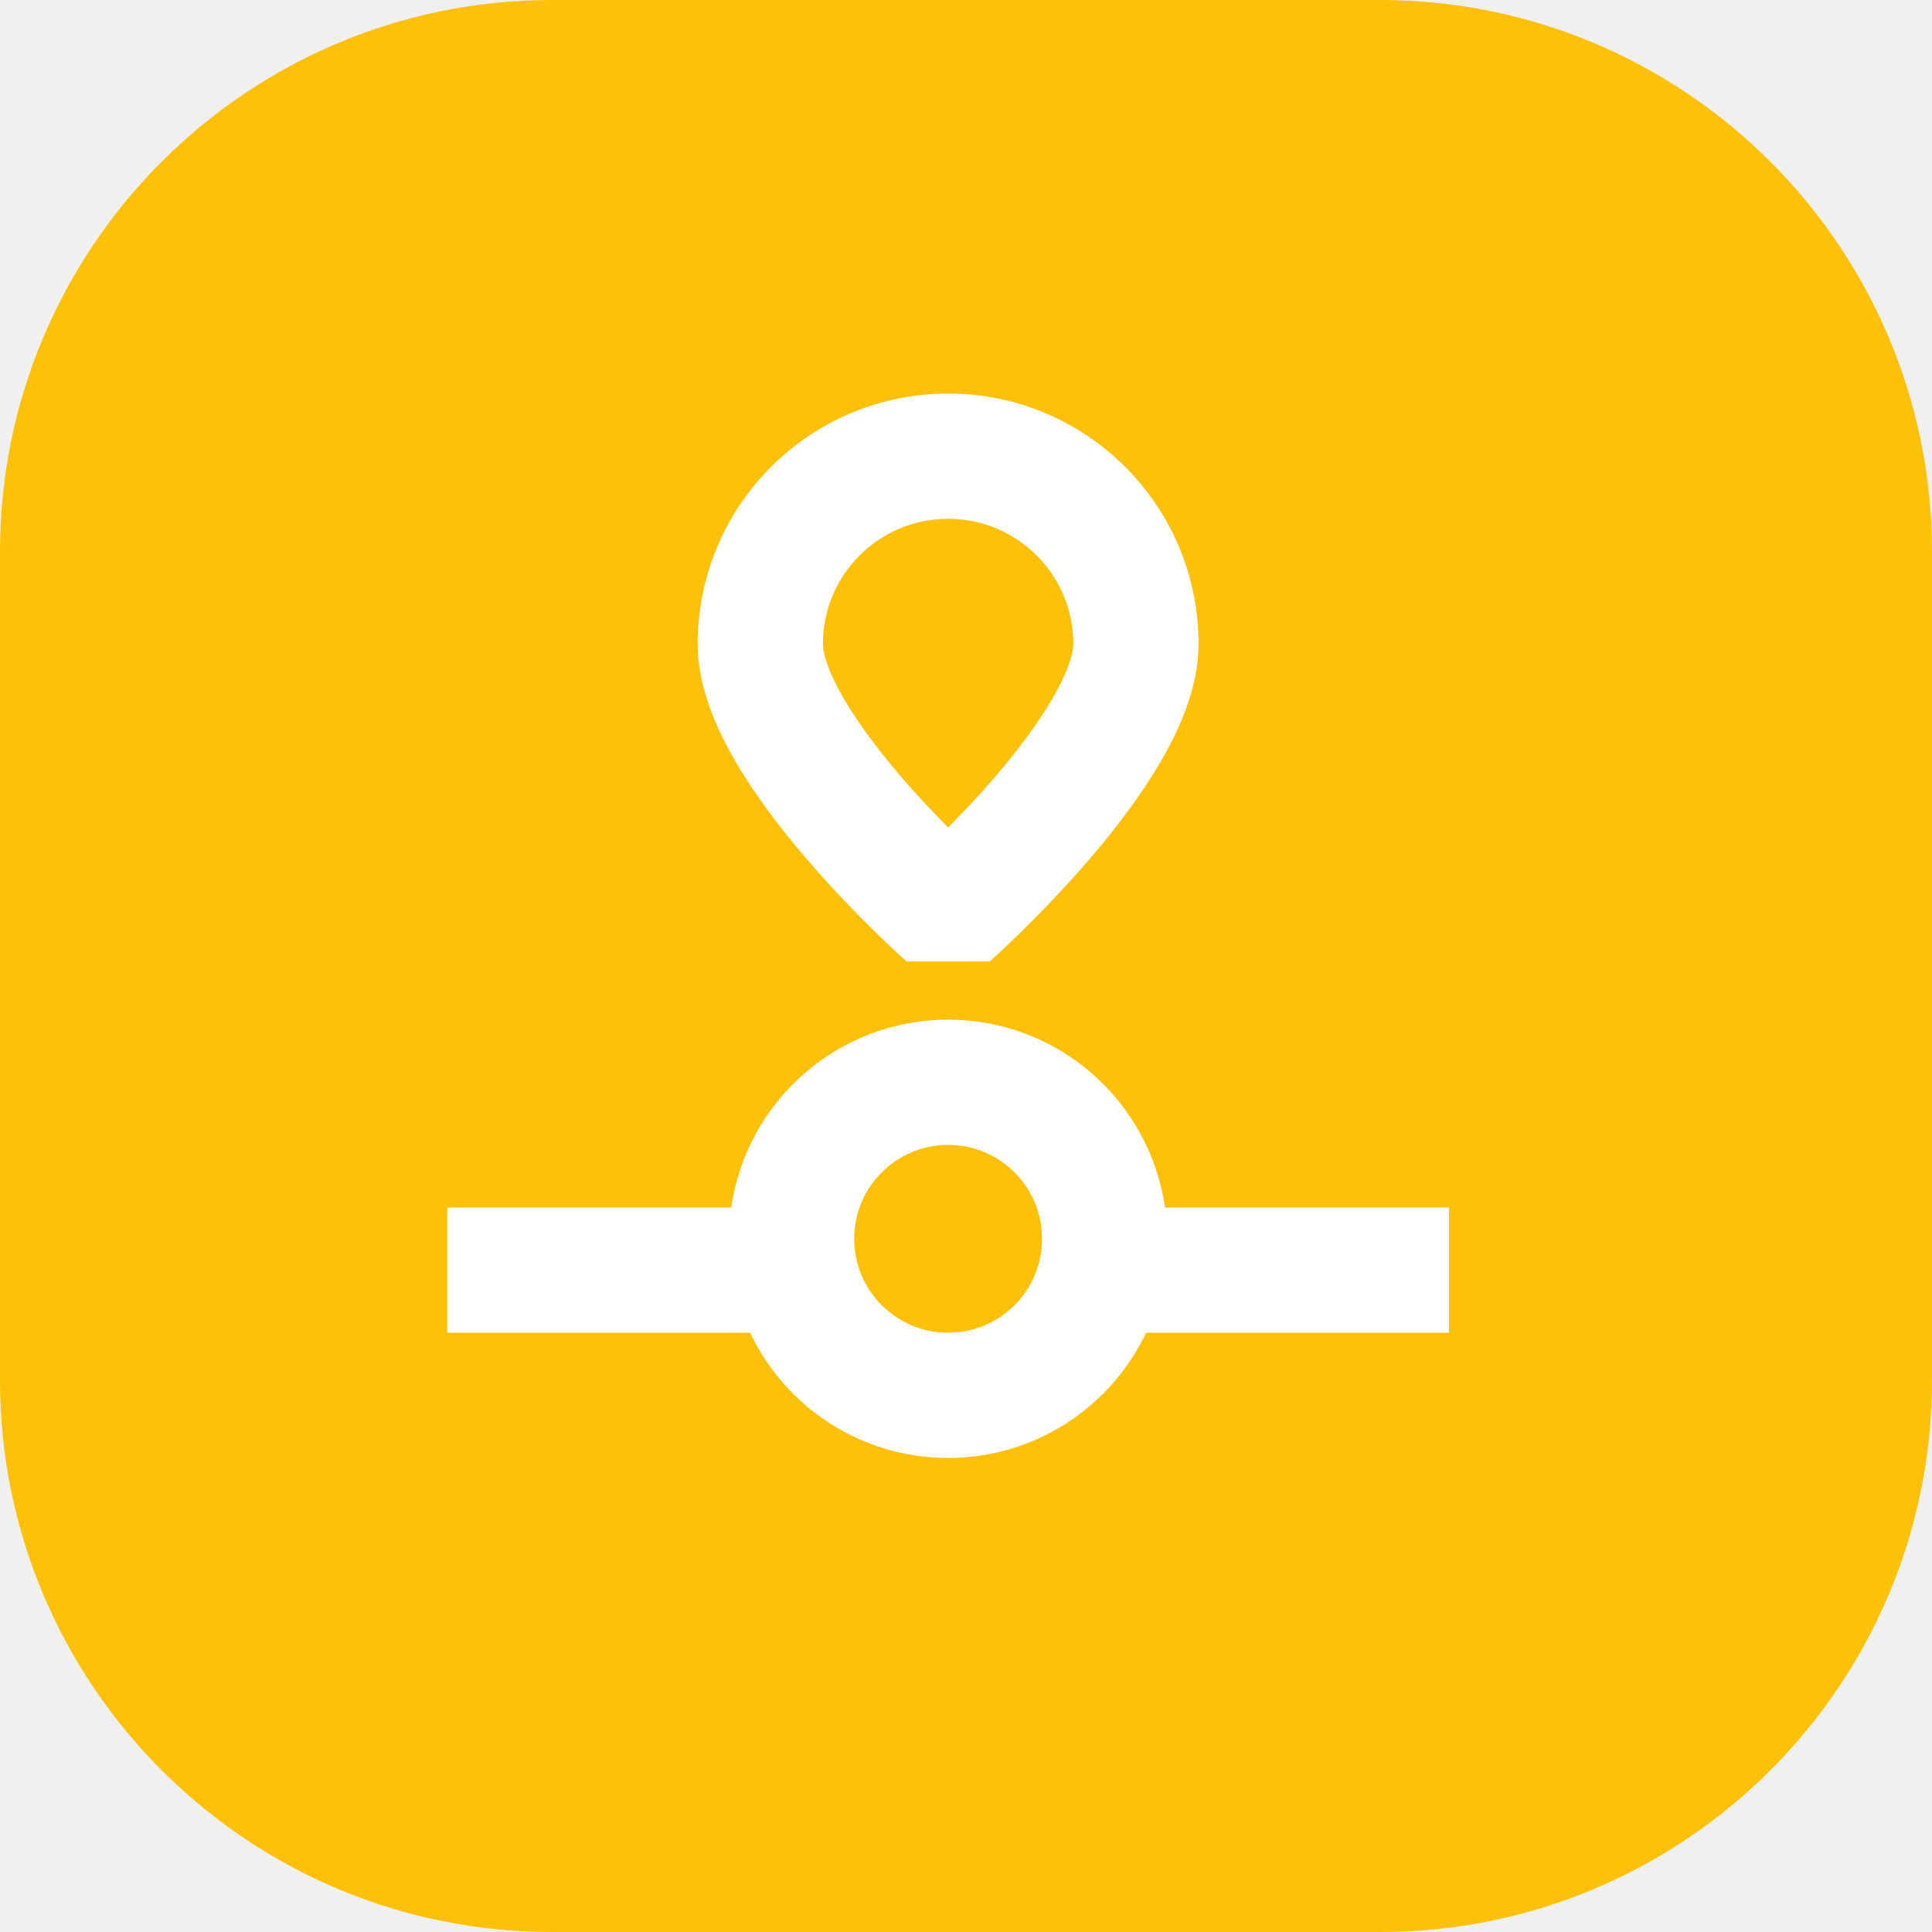
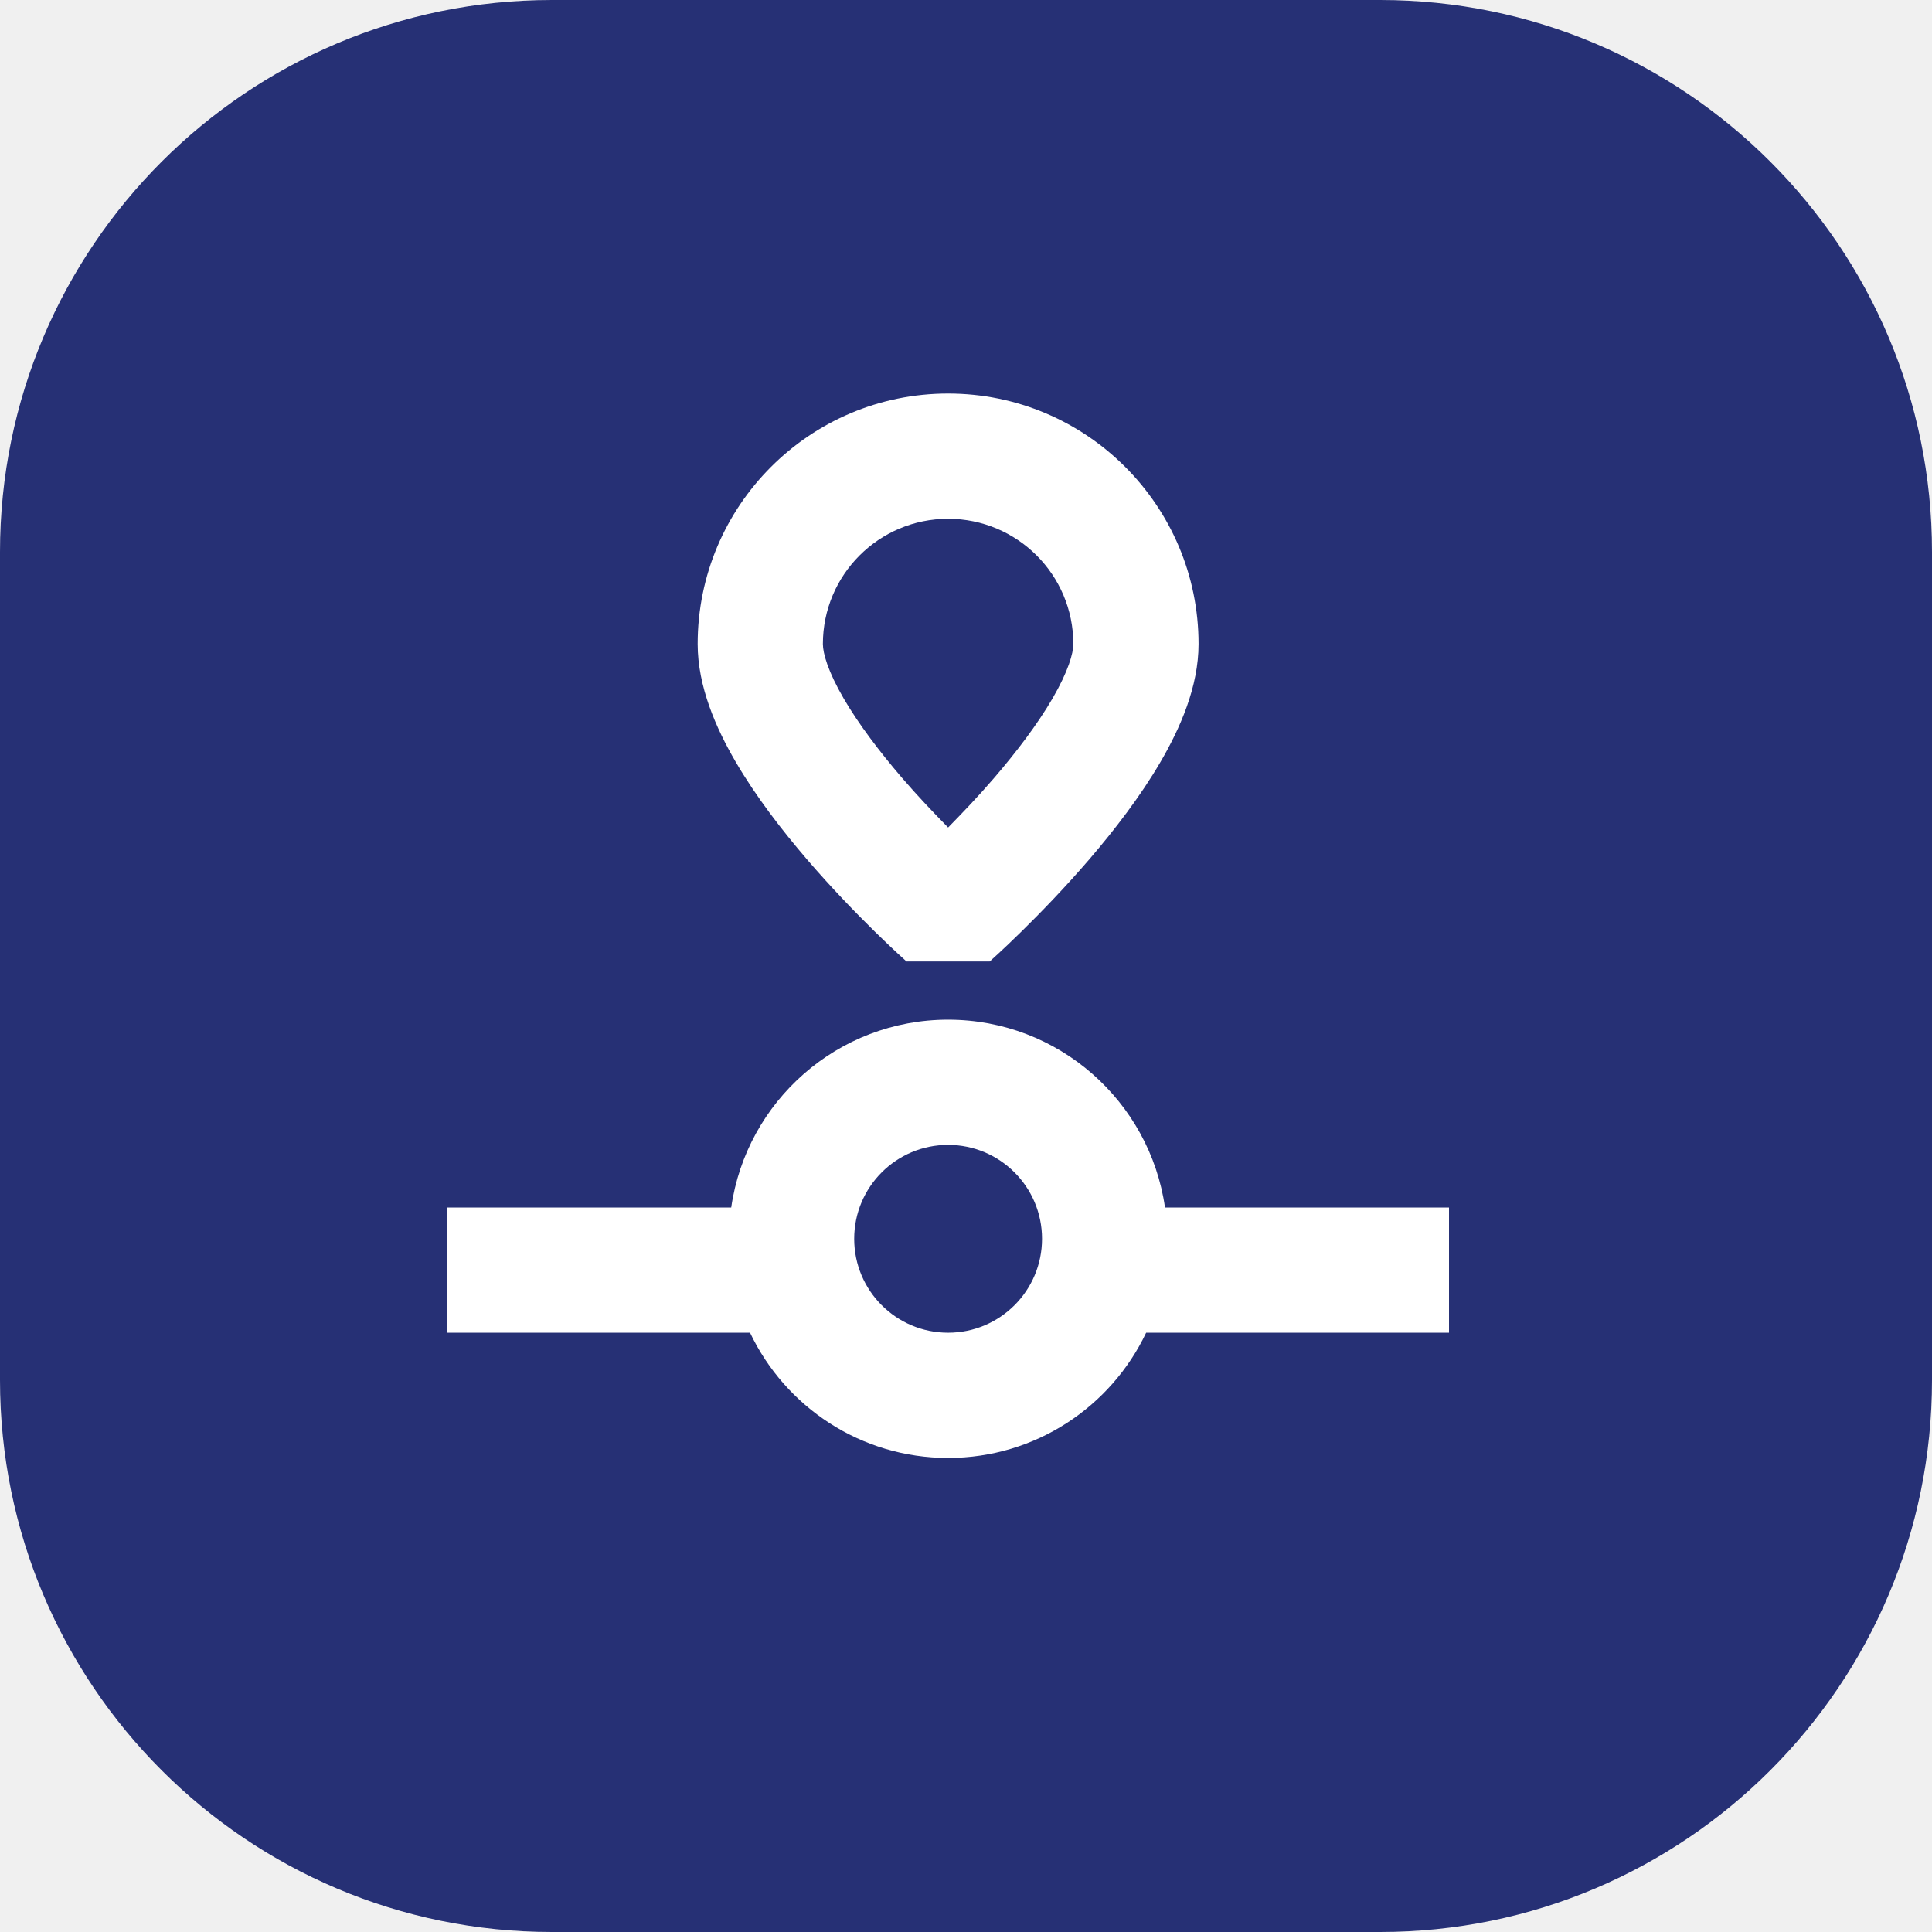
<svg xmlns="http://www.w3.org/2000/svg" width="54" height="54" viewBox="0 0 54 54" fill="none">
-   <path d="M38.571 0H15.429C6.908 0 0 6.908 0 15.429V38.571C0 47.092 6.908 54 15.429 54H38.571C47.092 54 54 47.092 54 38.571V15.429C54 6.908 47.092 0 38.571 0Z" fill="#FFC107" />
-   <path d="M26.5 28.5C29.585 28.5 32.137 30.782 32.562 33.75H40.5V37.25H32.035C31.052 39.319 28.943 40.75 26.5 40.75C24.056 40.75 21.947 39.319 20.964 37.25H12.5V33.75H20.438C20.863 30.782 23.414 28.5 26.5 28.5ZM26.5 32C25.05 32 23.875 33.175 23.875 34.625C23.875 36.075 25.05 37.25 26.5 37.25C27.95 37.25 29.125 36.075 29.125 34.625C29.125 33.175 27.95 32 26.5 32ZM26.5 11C30.366 11 33.5 14.134 33.5 18C33.5 19.194 32.983 20.357 32.442 21.286C31.876 22.259 31.145 23.204 30.453 24.011C29.755 24.824 29.061 25.535 28.545 26.041C28.287 26.295 28.07 26.5 27.916 26.642C27.84 26.714 27.777 26.769 27.734 26.808C27.712 26.828 27.696 26.843 27.684 26.854C27.678 26.86 27.672 26.863 27.669 26.866C27.667 26.868 27.665 26.871 27.665 26.871L27.664 26.873H25.336L25.334 26.871C25.334 26.871 25.333 26.868 25.331 26.866C25.327 26.863 25.322 26.86 25.315 26.854C25.303 26.843 25.287 26.828 25.266 26.808C25.223 26.769 25.16 26.714 25.083 26.642C24.929 26.5 24.713 26.295 24.454 26.041C23.938 25.535 23.245 24.824 22.547 24.011C21.855 23.204 21.124 22.259 20.558 21.286C20.017 20.357 19.5 19.194 19.5 18C19.5 14.134 22.634 11 26.5 11ZM26.5 14.5C24.567 14.5 23 16.067 23 18C23 18.256 23.139 18.763 23.582 19.524C24.001 20.242 24.583 21.008 25.203 21.731C25.651 22.253 26.107 22.729 26.5 23.129C26.893 22.729 27.349 22.253 27.797 21.731C28.417 21.008 28.999 20.242 29.417 19.524C29.86 18.763 30 18.256 30 18C30 16.067 28.433 14.5 26.5 14.5Z" fill="white" />
+   <path d="M38.571 0H15.429C6.908 0 0 6.908 0 15.429V38.571C0 47.092 6.908 54 15.429 54H38.571C47.092 54 54 47.092 54 38.571V15.429C54 6.908 47.092 0 38.571 0Z" fill="#263075" />
+   <path d="M26.5 28.5C29.585 28.5 32.137 30.782 32.562 33.75H40.5V37.25H32.035C31.052 39.319 28.943 40.75 26.5 40.75C24.056 40.75 21.947 39.319 20.964 37.25H12.5V33.75H20.438C20.863 30.782 23.414 28.5 26.5 28.5ZM26.5 32C25.05 32 23.875 33.175 23.875 34.625C23.875 36.075 25.05 37.25 26.5 37.25C27.95 37.25 29.125 36.075 29.125 34.625C29.125 33.175 27.95 32 26.5 32ZM26.5 11C30.366 11 33.5 14.134 33.5 18C33.5 19.194 32.983 20.357 32.442 21.286C31.876 22.259 31.145 23.204 30.453 24.011C29.755 24.824 29.061 25.535 28.545 26.041C28.287 26.295 28.07 26.5 27.916 26.642C27.84 26.714 27.777 26.769 27.734 26.808C27.712 26.828 27.696 26.843 27.684 26.854C27.678 26.86 27.672 26.863 27.669 26.866C27.667 26.868 27.665 26.871 27.665 26.871L27.664 26.873H25.336L25.334 26.871C25.334 26.871 25.333 26.868 25.331 26.866C25.327 26.863 25.322 26.86 25.315 26.854C25.303 26.843 25.287 26.828 25.266 26.808C25.223 26.769 25.16 26.714 25.083 26.642C24.929 26.5 24.713 26.295 24.454 26.041C23.938 25.535 23.245 24.824 22.547 24.011C21.855 23.204 21.124 22.259 20.558 21.286C20.017 20.357 19.5 19.194 19.5 18C19.5 14.134 22.634 11 26.5 11ZM26.5 14.5C24.567 14.5 23 16.067 23 18C23 18.256 23.139 18.763 23.582 19.524C24.001 20.242 24.583 21.008 25.203 21.731C25.651 22.253 26.107 22.729 26.5 23.129C26.893 22.729 27.349 22.253 27.797 21.731C28.417 21.008 28.999 20.242 29.417 19.524C29.86 18.763 30 18.256 30 18C30 16.067 28.433 14.5 26.5 14.5Z" fill="#FFFFFF" />
</svg>
